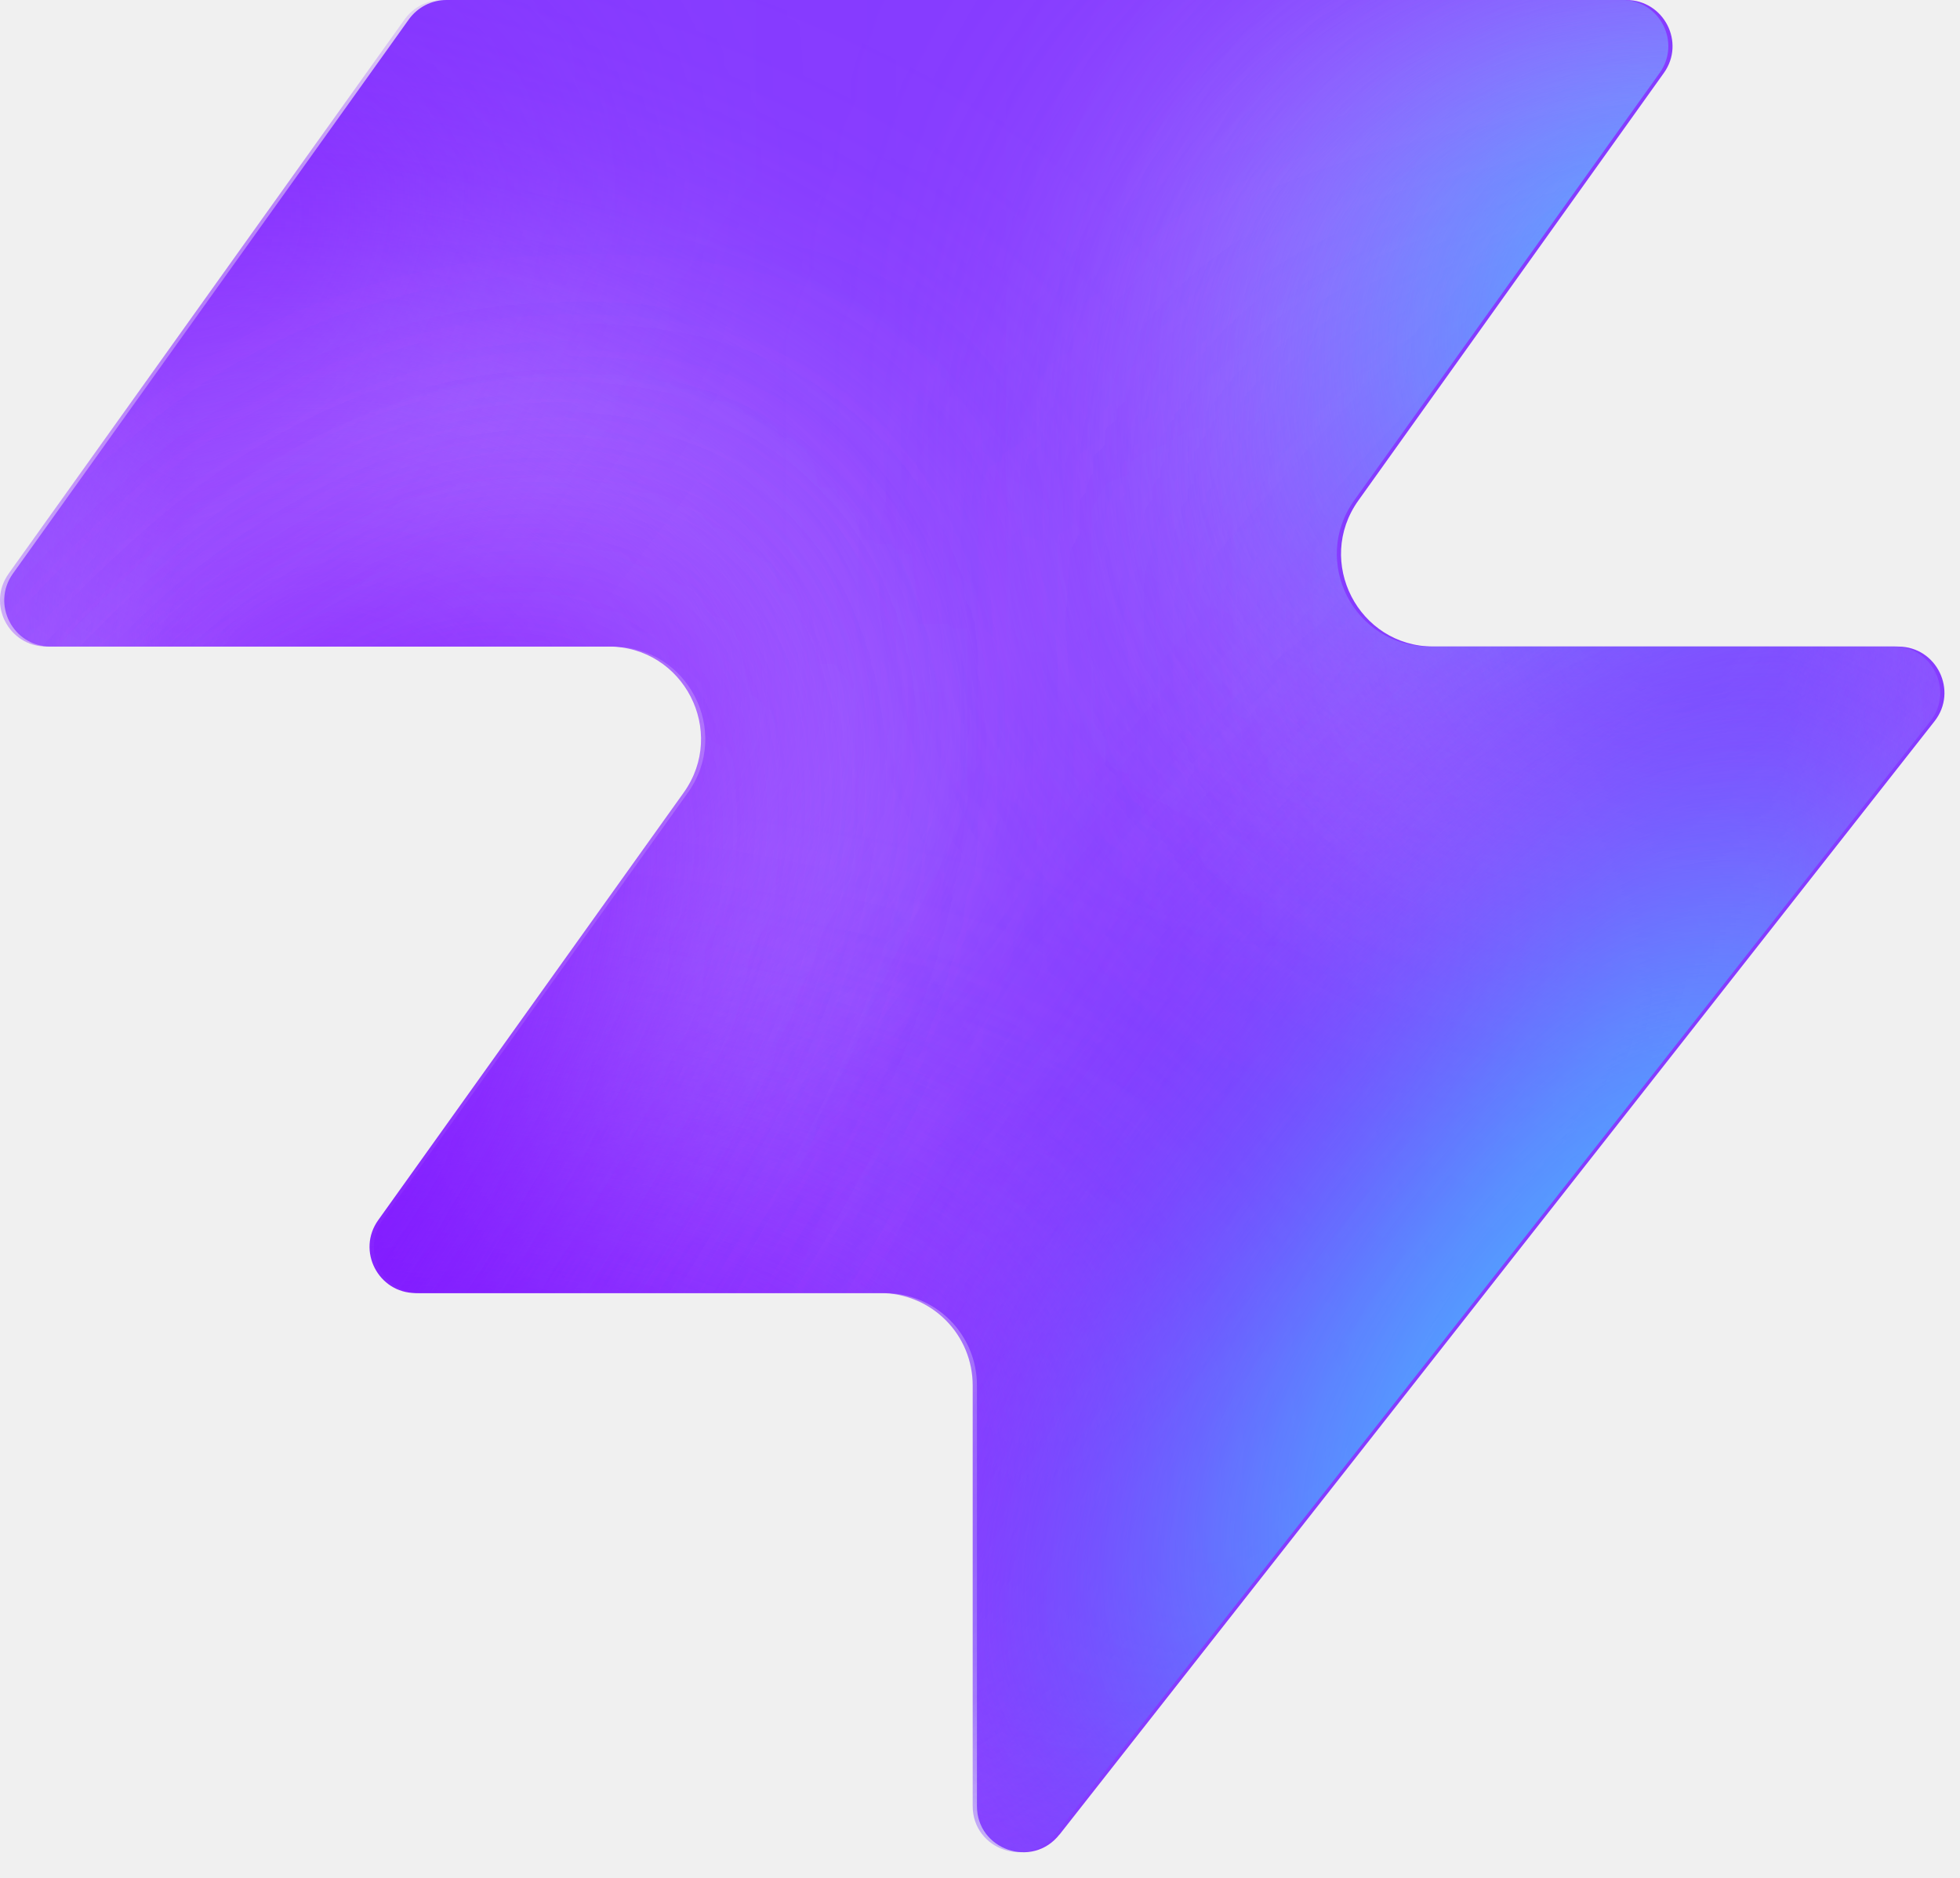
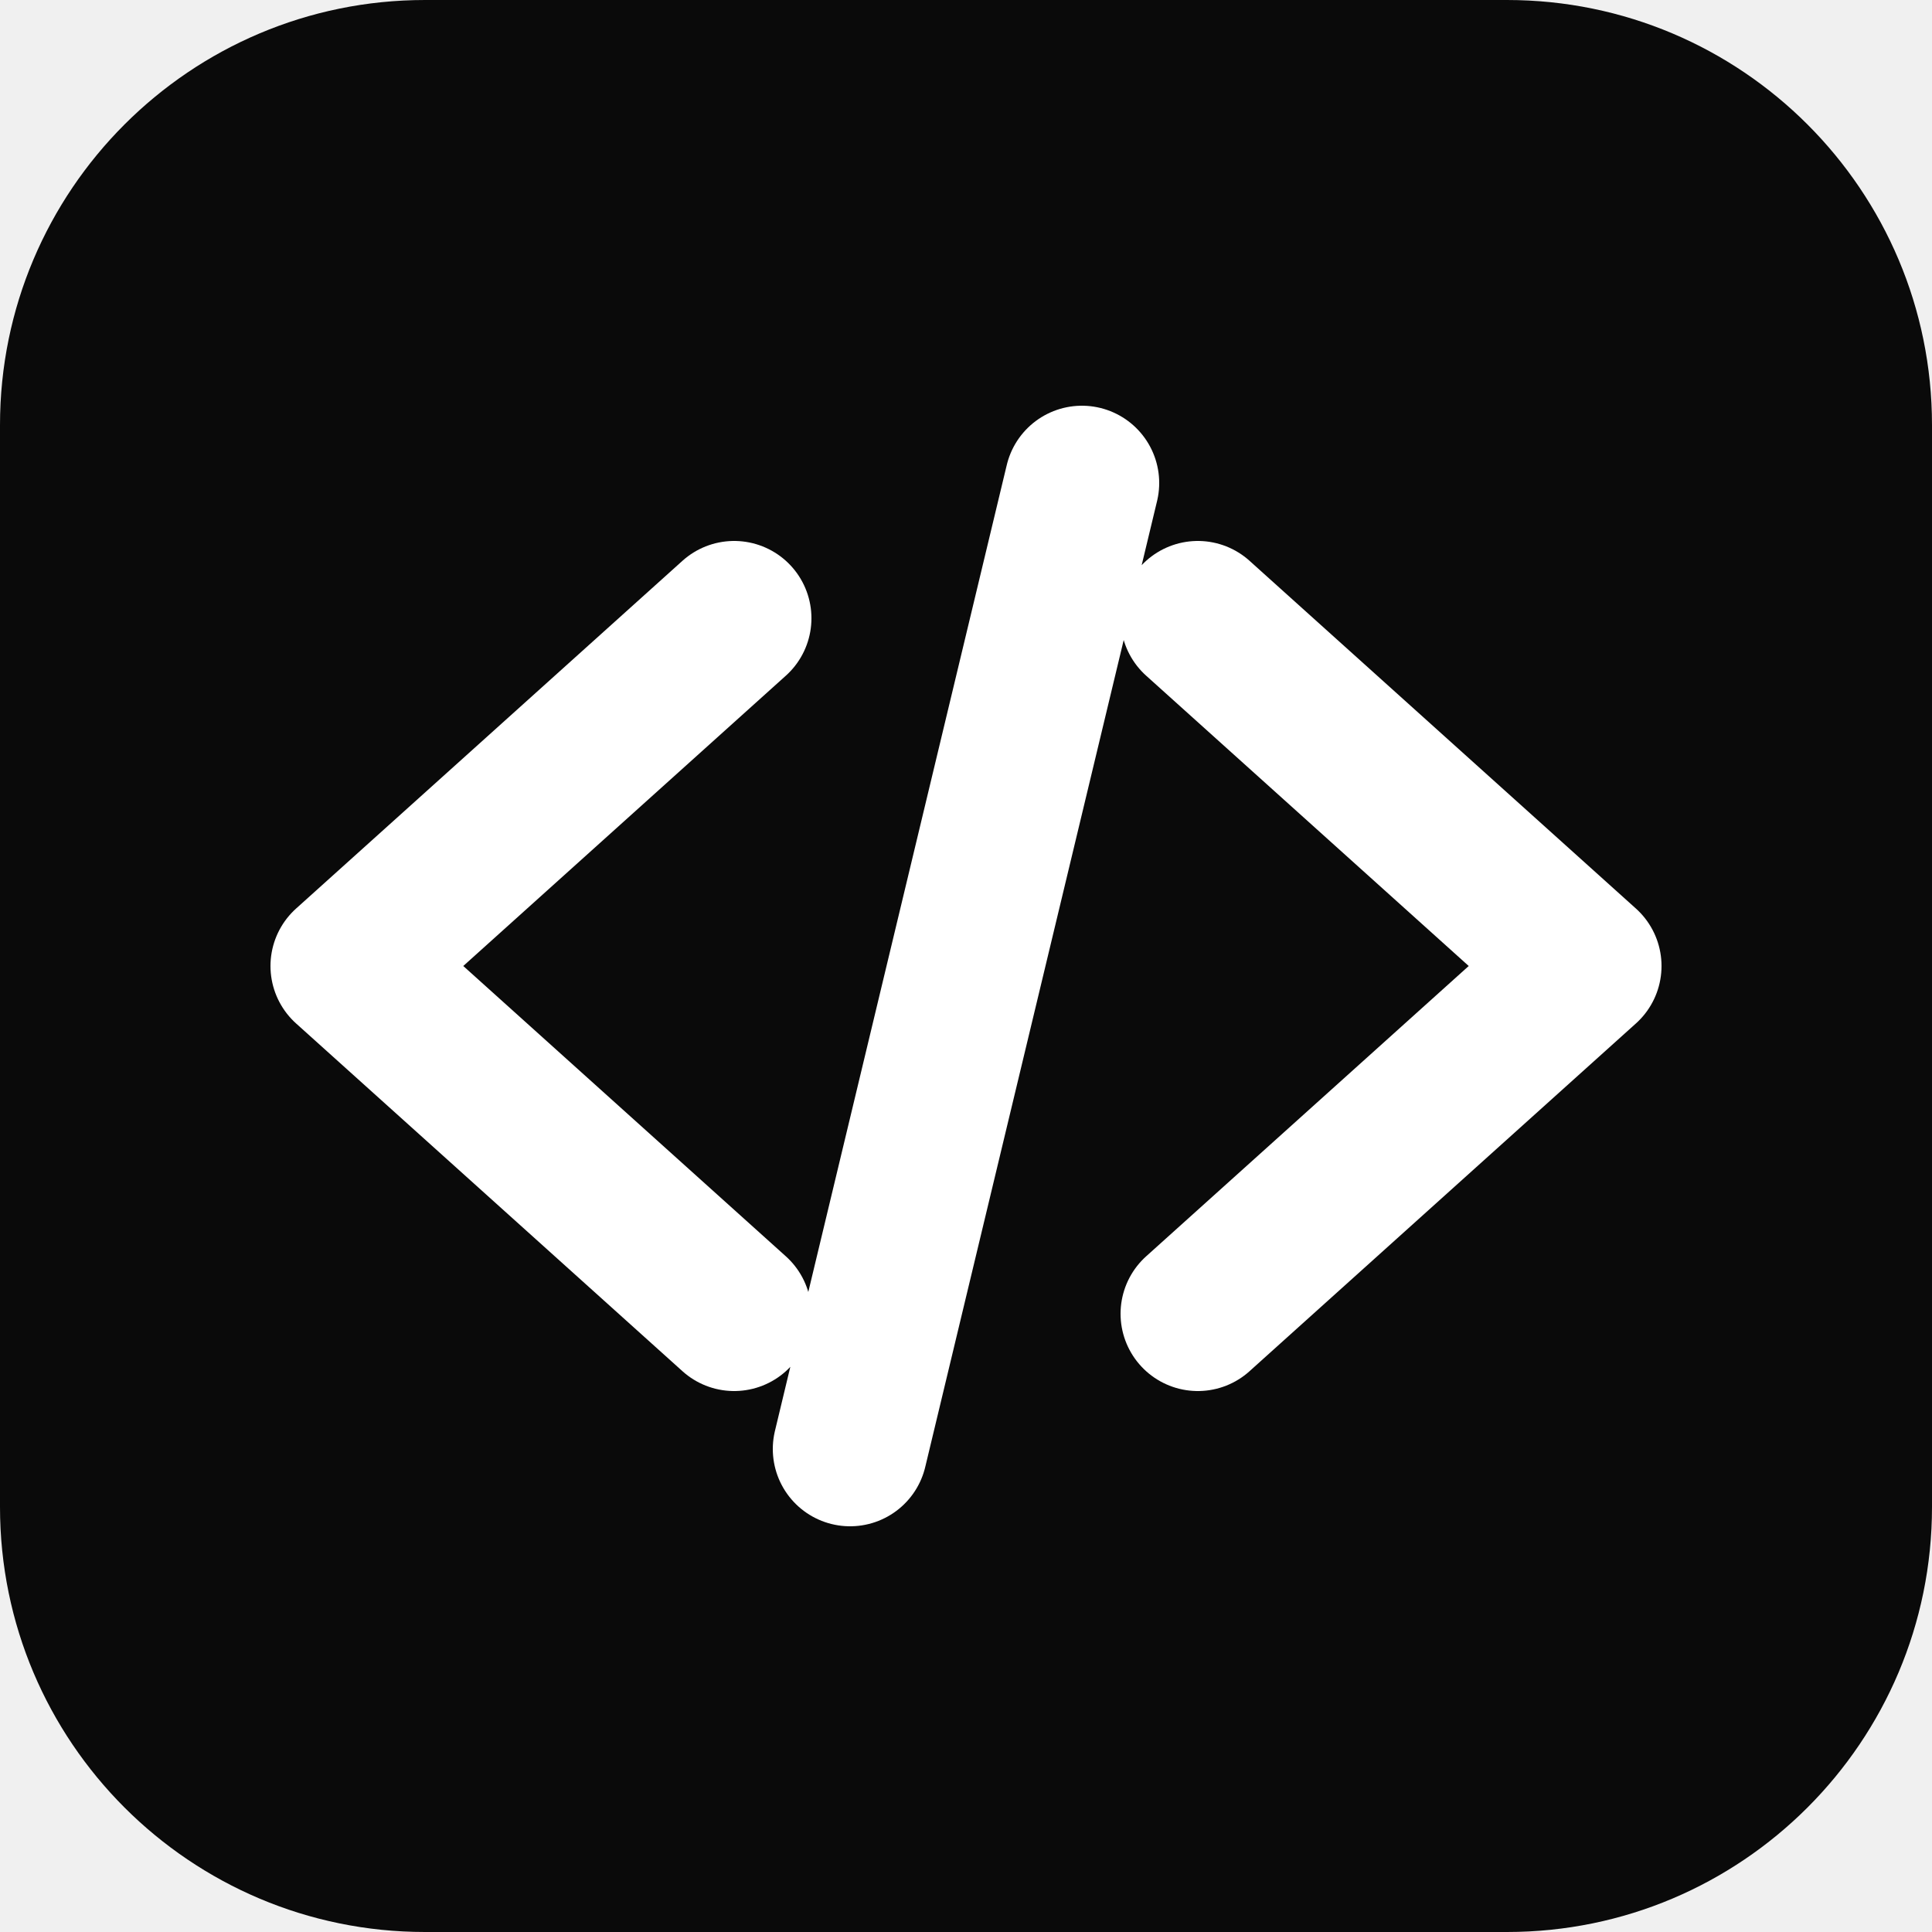
- <svg xmlns="http://www.w3.org/2000/svg" width="48" height="46" fill="none" viewBox="0 0 48 46">
-   <path fill="#863bff" d="M25.946 44.938c-.664.845-2.021.375-2.021-.698V33.937a2.26 2.26 0 0 0-2.262-2.262H10.287c-.92 0-1.456-1.04-.92-1.788l7.48-10.471c1.07-1.497 0-3.578-1.842-3.578H1.237c-.92 0-1.456-1.04-.92-1.788L10.013.474c.214-.297.556-.474.92-.474h28.894c.92 0 1.456 1.04.92 1.788l-7.48 10.471c-1.07 1.498 0 3.579 1.842 3.579h11.377c.943 0 1.473 1.088.89 1.83L25.947 44.94z" style="fill:#863bff;fill:color(display-p3 .525 .23 1);fill-opacity:1" />
-   <mask id="a" width="48" height="46" x="0" y="0" maskUnits="userSpaceOnUse" style="mask-type:alpha">
-     <path fill="#000" d="M25.842 44.938c-.664.844-2.021.375-2.021-.698V33.937a2.26 2.26 0 0 0-2.262-2.262H10.183c-.92 0-1.456-1.04-.92-1.788l7.48-10.471c1.07-1.498 0-3.579-1.842-3.579H1.133c-.92 0-1.456-1.04-.92-1.787L9.91.473c.214-.297.556-.474.92-.474h28.894c.92 0 1.456 1.04.92 1.788l-7.48 10.471c-1.07 1.498 0 3.578 1.842 3.578h11.377c.943 0 1.473 1.088.89 1.832L25.843 44.94z" style="fill:#000;fill-opacity:1" />
-   </mask>
-   <g mask="url(#a)">
-     <g filter="url(#b)">
-       <ellipse cx="5.508" cy="14.704" fill="#ede6ff" rx="5.508" ry="14.704" style="fill:#ede6ff;fill:color(display-p3 .927 .903 1);fill-opacity:1" transform="matrix(.00324 1 1 -.00324 -4.47 31.516)" />
-     </g>
-     <g filter="url(#c)">
-       <ellipse cx="10.399" cy="29.851" fill="#ede6ff" rx="10.399" ry="29.851" style="fill:#ede6ff;fill:color(display-p3 .927 .903 1);fill-opacity:1" transform="matrix(.00324 1 1 -.00324 -39.328 7.883)" />
-     </g>
-     <g filter="url(#d)">
-       <ellipse cx="5.508" cy="30.487" fill="#7e14ff" rx="5.508" ry="30.487" style="fill:#7e14ff;fill:color(display-p3 .492 .077 1);fill-opacity:1" transform="rotate(89.814 -25.913 -14.639)scale(1 -1)" />
-     </g>
-     <g filter="url(#e)">
-       <ellipse cx="5.508" cy="30.599" fill="#7e14ff" rx="5.508" ry="30.599" style="fill:#7e14ff;fill:color(display-p3 .492 .077 1);fill-opacity:1" transform="rotate(89.814 -32.644 -3.334)scale(1 -1)" />
-     </g>
-     <g filter="url(#f)">
-       <ellipse cx="5.508" cy="30.599" fill="#7e14ff" rx="5.508" ry="30.599" style="fill:#7e14ff;fill:color(display-p3 .492 .077 1);fill-opacity:1" transform="matrix(.00324 1 1 -.00324 -34.34 30.47)" />
-     </g>
-     <g filter="url(#g)">
-       <ellipse cx="14.072" cy="22.078" fill="#ede6ff" rx="14.072" ry="22.078" style="fill:#ede6ff;fill:color(display-p3 .927 .903 1);fill-opacity:1" transform="rotate(93.35 24.506 48.493)scale(-1 1)" />
-     </g>
-     <g filter="url(#h)">
-       <ellipse cx="3.47" cy="21.501" fill="#7e14ff" rx="3.47" ry="21.501" style="fill:#7e14ff;fill:color(display-p3 .492 .077 1);fill-opacity:1" transform="rotate(89.009 28.708 47.59)scale(-1 1)" />
-     </g>
-     <g filter="url(#i)">
-       <ellipse cx="3.47" cy="21.501" fill="#7e14ff" rx="3.47" ry="21.501" style="fill:#7e14ff;fill:color(display-p3 .492 .077 1);fill-opacity:1" transform="rotate(89.009 28.708 47.59)scale(-1 1)" />
-     </g>
-     <g filter="url(#j)">
-       <ellipse cx=".387" cy="8.972" fill="#7e14ff" rx="4.407" ry="29.108" style="fill:#7e14ff;fill:color(display-p3 .492 .077 1);fill-opacity:1" transform="rotate(39.51 .387 8.972)" />
-     </g>
-     <g filter="url(#k)">
-       <ellipse cx="47.523" cy="-6.092" fill="#7e14ff" rx="4.407" ry="29.108" style="fill:#7e14ff;fill:color(display-p3 .492 .077 1);fill-opacity:1" transform="rotate(37.892 47.523 -6.092)" />
-     </g>
-     <g filter="url(#l)">
-       <ellipse cx="41.412" cy="6.333" fill="#47bfff" rx="5.971" ry="9.665" style="fill:#47bfff;fill:color(display-p3 .28 .748 1);fill-opacity:1" transform="rotate(37.892 41.412 6.333)" />
-     </g>
-     <g filter="url(#m)">
-       <ellipse cx="-1.879" cy="38.332" fill="#7e14ff" rx="4.407" ry="29.108" style="fill:#7e14ff;fill:color(display-p3 .492 .077 1);fill-opacity:1" transform="rotate(37.892 -1.88 38.332)" />
-     </g>
-     <g filter="url(#n)">
-       <ellipse cx="-1.879" cy="38.332" fill="#7e14ff" rx="4.407" ry="29.108" style="fill:#7e14ff;fill:color(display-p3 .492 .077 1);fill-opacity:1" transform="rotate(37.892 -1.88 38.332)" />
-     </g>
-     <g filter="url(#o)">
-       <ellipse cx="35.651" cy="29.907" fill="#7e14ff" rx="4.407" ry="29.108" style="fill:#7e14ff;fill:color(display-p3 .492 .077 1);fill-opacity:1" transform="rotate(37.892 35.651 29.907)" />
-     </g>
-     <g filter="url(#p)">
-       <ellipse cx="38.418" cy="32.4" fill="#47bfff" rx="5.971" ry="15.297" style="fill:#47bfff;fill:color(display-p3 .28 .748 1);fill-opacity:1" transform="rotate(37.892 38.418 32.4)" />
-     </g>
-   </g>
-   <defs>
-     <filter id="b" width="60.045" height="41.654" x="-19.77" y="16.149" color-interpolation-filters="sRGB" filterUnits="userSpaceOnUse">
-       <feFlood flood-opacity="0" result="BackgroundImageFix" />
-       <feBlend in="SourceGraphic" in2="BackgroundImageFix" result="shape" />
-       <feGaussianBlur result="effect1_foregroundBlur_2002_17158" stdDeviation="7.659" />
-     </filter>
-     <filter id="c" width="90.34" height="51.437" x="-54.613" y="-7.533" color-interpolation-filters="sRGB" filterUnits="userSpaceOnUse">
-       <feFlood flood-opacity="0" result="BackgroundImageFix" />
-       <feBlend in="SourceGraphic" in2="BackgroundImageFix" result="shape" />
-       <feGaussianBlur result="effect1_foregroundBlur_2002_17158" stdDeviation="7.659" />
-     </filter>
-     <filter id="d" width="79.355" height="29.4" x="-49.64" y="2.03" color-interpolation-filters="sRGB" filterUnits="userSpaceOnUse">
-       <feFlood flood-opacity="0" result="BackgroundImageFix" />
-       <feBlend in="SourceGraphic" in2="BackgroundImageFix" result="shape" />
-       <feGaussianBlur result="effect1_foregroundBlur_2002_17158" stdDeviation="4.596" />
-     </filter>
-     <filter id="e" width="79.579" height="29.4" x="-45.045" y="20.029" color-interpolation-filters="sRGB" filterUnits="userSpaceOnUse">
-       <feFlood flood-opacity="0" result="BackgroundImageFix" />
-       <feBlend in="SourceGraphic" in2="BackgroundImageFix" result="shape" />
-       <feGaussianBlur result="effect1_foregroundBlur_2002_17158" stdDeviation="4.596" />
-     </filter>
-     <filter id="f" width="79.579" height="29.4" x="-43.513" y="21.178" color-interpolation-filters="sRGB" filterUnits="userSpaceOnUse">
-       <feFlood flood-opacity="0" result="BackgroundImageFix" />
-       <feBlend in="SourceGraphic" in2="BackgroundImageFix" result="shape" />
-       <feGaussianBlur result="effect1_foregroundBlur_2002_17158" stdDeviation="4.596" />
-     </filter>
-     <filter id="g" width="74.749" height="58.852" x="15.756" y="-17.901" color-interpolation-filters="sRGB" filterUnits="userSpaceOnUse">
-       <feFlood flood-opacity="0" result="BackgroundImageFix" />
-       <feBlend in="SourceGraphic" in2="BackgroundImageFix" result="shape" />
-       <feGaussianBlur result="effect1_foregroundBlur_2002_17158" stdDeviation="7.659" />
-     </filter>
-     <filter id="h" width="61.377" height="25.362" x="23.548" y="2.284" color-interpolation-filters="sRGB" filterUnits="userSpaceOnUse">
-       <feFlood flood-opacity="0" result="BackgroundImageFix" />
-       <feBlend in="SourceGraphic" in2="BackgroundImageFix" result="shape" />
-       <feGaussianBlur result="effect1_foregroundBlur_2002_17158" stdDeviation="4.596" />
-     </filter>
-     <filter id="i" width="61.377" height="25.362" x="23.548" y="2.284" color-interpolation-filters="sRGB" filterUnits="userSpaceOnUse">
-       <feFlood flood-opacity="0" result="BackgroundImageFix" />
-       <feBlend in="SourceGraphic" in2="BackgroundImageFix" result="shape" />
-       <feGaussianBlur result="effect1_foregroundBlur_2002_17158" stdDeviation="4.596" />
-     </filter>
-     <filter id="j" width="56.045" height="63.649" x="-27.636" y="-22.853" color-interpolation-filters="sRGB" filterUnits="userSpaceOnUse">
-       <feFlood flood-opacity="0" result="BackgroundImageFix" />
-       <feBlend in="SourceGraphic" in2="BackgroundImageFix" result="shape" />
-       <feGaussianBlur result="effect1_foregroundBlur_2002_17158" stdDeviation="4.596" />
-     </filter>
-     <filter id="k" width="54.814" height="64.646" x="20.116" y="-38.415" color-interpolation-filters="sRGB" filterUnits="userSpaceOnUse">
-       <feFlood flood-opacity="0" result="BackgroundImageFix" />
-       <feBlend in="SourceGraphic" in2="BackgroundImageFix" result="shape" />
-       <feGaussianBlur result="effect1_foregroundBlur_2002_17158" stdDeviation="4.596" />
-     </filter>
-     <filter id="l" width="33.541" height="35.313" x="24.641" y="-11.323" color-interpolation-filters="sRGB" filterUnits="userSpaceOnUse">
-       <feFlood flood-opacity="0" result="BackgroundImageFix" />
-       <feBlend in="SourceGraphic" in2="BackgroundImageFix" result="shape" />
-       <feGaussianBlur result="effect1_foregroundBlur_2002_17158" stdDeviation="4.596" />
-     </filter>
-     <filter id="m" width="54.814" height="64.646" x="-29.286" y="6.009" color-interpolation-filters="sRGB" filterUnits="userSpaceOnUse">
-       <feFlood flood-opacity="0" result="BackgroundImageFix" />
-       <feBlend in="SourceGraphic" in2="BackgroundImageFix" result="shape" />
-       <feGaussianBlur result="effect1_foregroundBlur_2002_17158" stdDeviation="4.596" />
-     </filter>
-     <filter id="n" width="54.814" height="64.646" x="-29.286" y="6.009" color-interpolation-filters="sRGB" filterUnits="userSpaceOnUse">
-       <feFlood flood-opacity="0" result="BackgroundImageFix" />
-       <feBlend in="SourceGraphic" in2="BackgroundImageFix" result="shape" />
-       <feGaussianBlur result="effect1_foregroundBlur_2002_17158" stdDeviation="4.596" />
-     </filter>
-     <filter id="o" width="54.814" height="64.646" x="8.244" y="-2.416" color-interpolation-filters="sRGB" filterUnits="userSpaceOnUse">
-       <feFlood flood-opacity="0" result="BackgroundImageFix" />
-       <feBlend in="SourceGraphic" in2="BackgroundImageFix" result="shape" />
-       <feGaussianBlur result="effect1_foregroundBlur_2002_17158" stdDeviation="4.596" />
-     </filter>
-     <filter id="p" width="39.409" height="43.623" x="18.713" y="10.588" color-interpolation-filters="sRGB" filterUnits="userSpaceOnUse">
-       <feFlood flood-opacity="0" result="BackgroundImageFix" />
-       <feBlend in="SourceGraphic" in2="BackgroundImageFix" result="shape" />
-       <feGaussianBlur result="effect1_foregroundBlur_2002_17158" stdDeviation="4.596" />
-     </filter>
-   </defs>
+ <svg xmlns="http://www.w3.org/2000/svg" viewBox="0 0 100 100">
+   <rect width="100" height="100" rx="22" fill="#0A0A0A" />
+   <path d="M 38 32 L 18 50 L 38 68 M 62 32 L 82 50 L 62 68 M 56 25 L 44 75" fill="none" stroke="#FFFFFF" stroke-width="8" stroke-linecap="round" stroke-linejoin="round" />
</svg>
